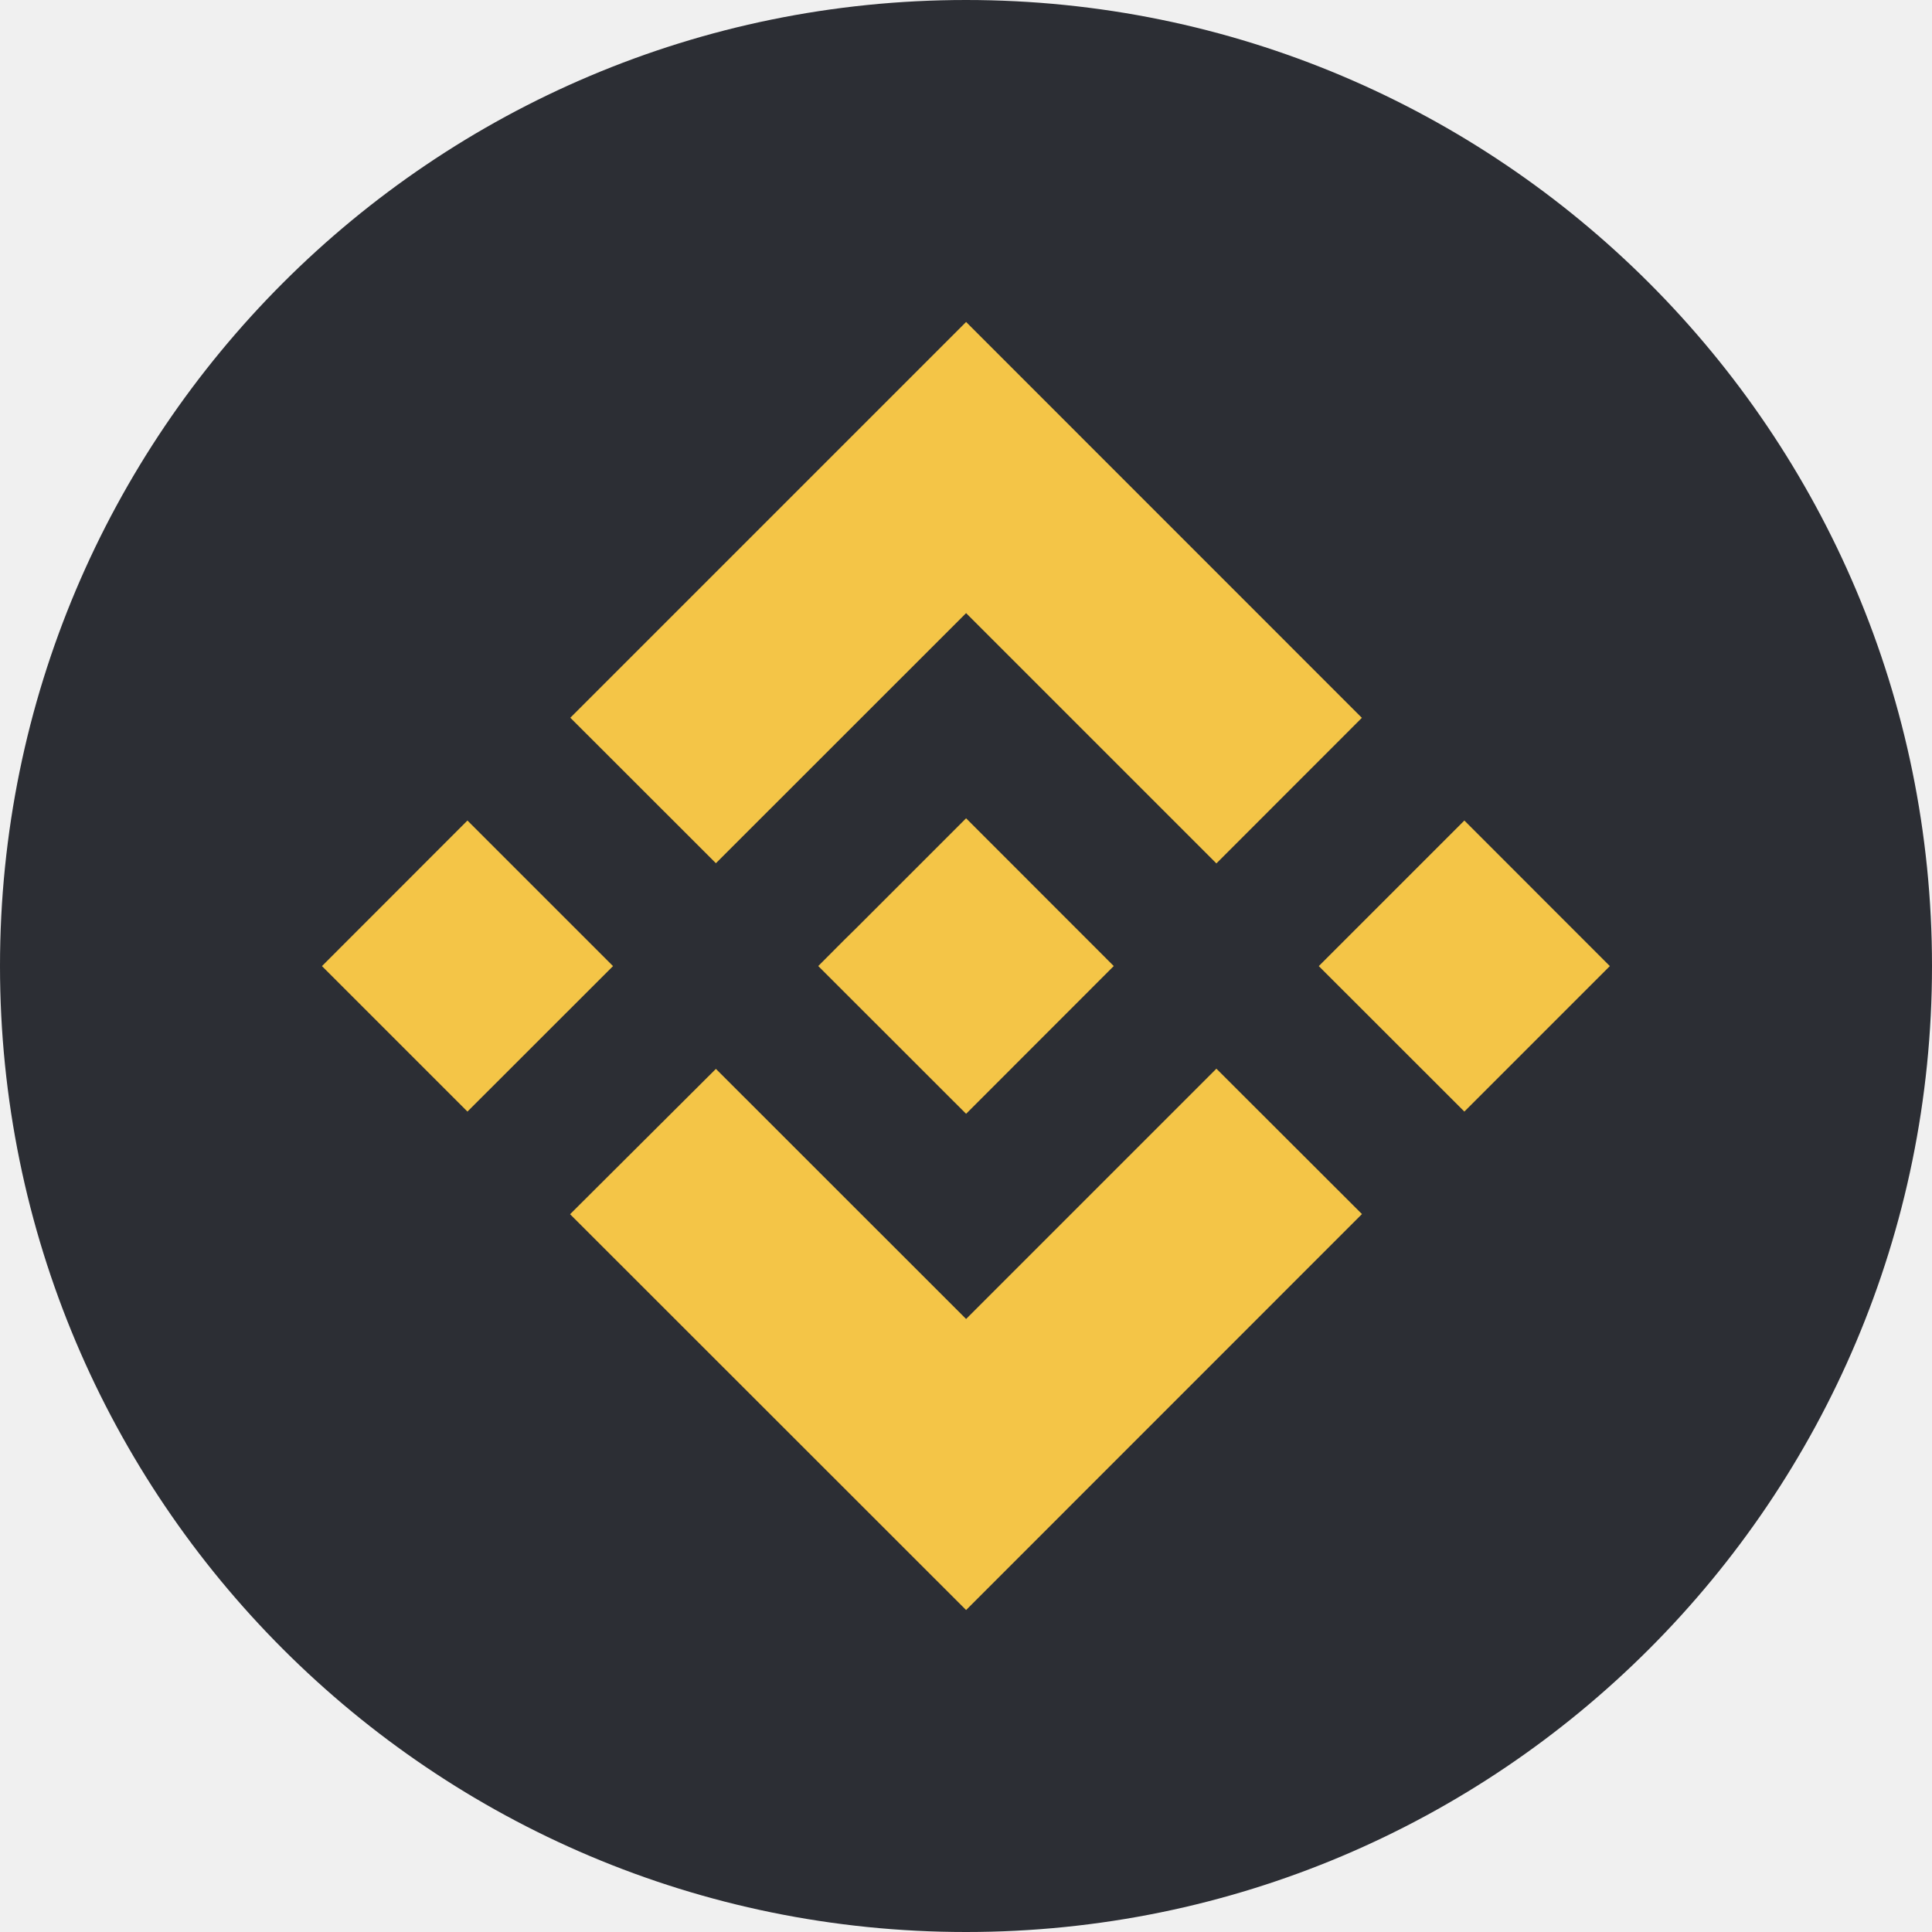
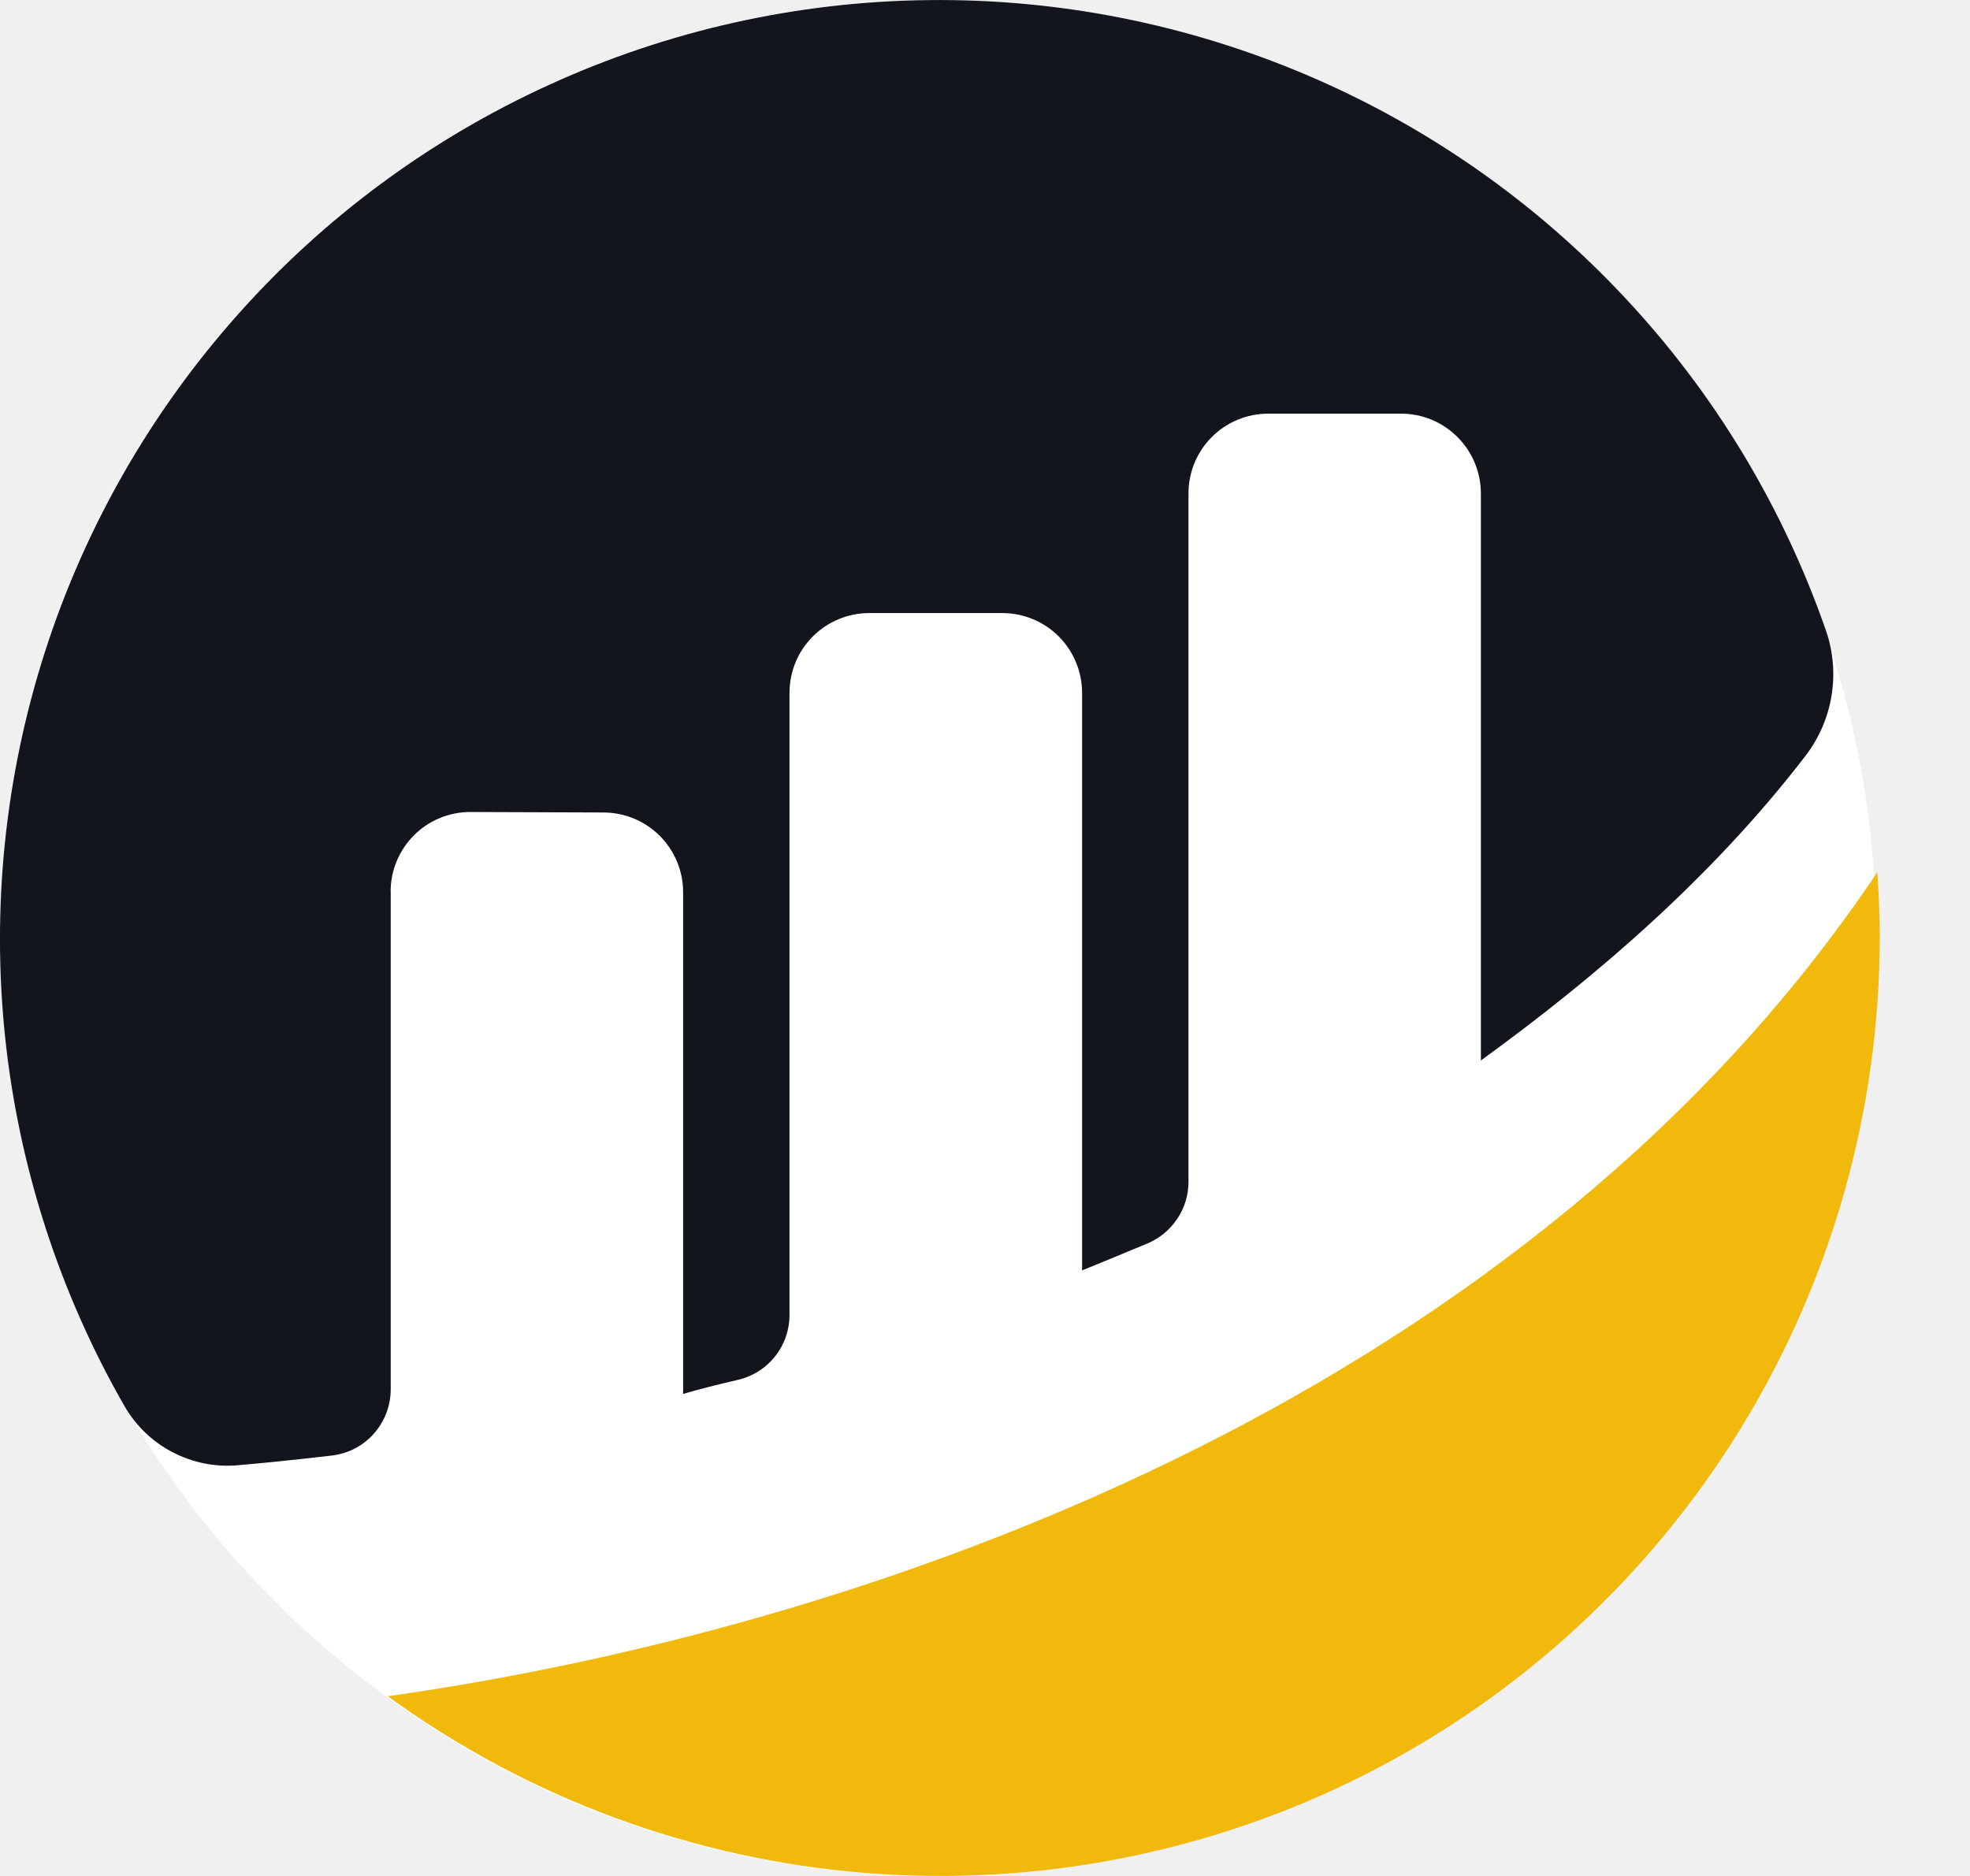
- <svg xmlns="http://www.w3.org/2000/svg" width="20" height="20" viewBox="0 0 20 20" fill="none">
-   <path d="M20 10C20 15.523 15.523 20 10 20C4.477 20 0 15.523 0 10C0 4.477 4.477 0 10 0C15.523 0 20 4.477 20 10Z" fill="#2C2E34" />
-   <path fill-rule="evenodd" clip-rule="evenodd" d="M7.411 8.936L10.001 6.347L12.592 8.938L14.098 7.431L10.001 3.333L5.904 7.43L7.411 8.936Z" fill="#F4C547" />
-   <path fill-rule="evenodd" clip-rule="evenodd" d="M3.333 10.001L4.839 8.494L6.346 10.001L4.839 11.507L3.333 10.001Z" fill="#F4C547" />
-   <path fill-rule="evenodd" clip-rule="evenodd" d="M7.411 11.065L10.001 13.654L12.592 11.063L14.099 12.568L14.098 12.569L10.001 16.667L5.904 12.572L5.902 12.569L7.411 11.065Z" fill="#F4C547" />
-   <path fill-rule="evenodd" clip-rule="evenodd" d="M13.652 10.001L15.159 8.494L16.665 10.001L15.159 11.507L13.652 10.001Z" fill="#F4C547" />
-   <path fill-rule="evenodd" clip-rule="evenodd" d="M11.529 10L10.001 8.471L8.871 9.601L8.74 9.73L8.473 9.998L8.471 10L8.473 10.003L10.001 11.53L11.529 10.001L11.53 10H11.529Z" fill="#F4C547" />
+ <svg xmlns="http://www.w3.org/2000/svg" width="21" height="20" viewBox="0 0 21 20" fill="none">
+   <path d="M20 10C20 15.523 15.523 20 10 20C4.477 20 0 15.523 0 10C0 4.477 4.477 0 10 0C15.523 0 20 4.477 20 10Z" fill="white" />
+   <path d="M4.164 9.506C4.164 9.394 4.186 9.283 4.229 9.18C4.272 9.077 4.335 8.983 4.414 8.904C4.493 8.825 4.587 8.763 4.691 8.72C4.794 8.678 4.905 8.656 5.017 8.657L6.431 8.662C6.657 8.662 6.873 8.751 7.033 8.911C7.192 9.07 7.282 9.286 7.282 9.512V14.861C7.441 14.813 7.645 14.763 7.869 14.71C8.025 14.674 8.163 14.586 8.262 14.461C8.362 14.335 8.416 14.18 8.416 14.021V7.387C8.416 7.161 8.505 6.945 8.665 6.785C8.824 6.626 9.04 6.536 9.266 6.536H10.685C10.91 6.536 11.127 6.626 11.286 6.785C11.445 6.945 11.535 7.161 11.535 7.387V13.544C11.535 13.544 11.89 13.4 12.236 13.255C12.364 13.2 12.473 13.109 12.55 12.993C12.628 12.877 12.669 12.741 12.669 12.601V5.261C12.669 5.035 12.758 4.819 12.918 4.659C13.077 4.5 13.293 4.41 13.519 4.41H14.936C15.162 4.41 15.378 4.5 15.537 4.66C15.696 4.819 15.786 5.035 15.786 5.261V11.306C17.015 10.415 18.26 9.344 19.248 8.056C19.391 7.869 19.486 7.65 19.524 7.417C19.562 7.185 19.542 6.946 19.465 6.724C19.008 5.408 18.281 4.201 17.33 3.183C16.38 2.164 15.227 1.354 13.947 0.807C12.665 0.259 11.284 -0.016 9.891 0.001C8.498 0.017 7.124 0.324 5.856 0.903C4.588 1.481 3.455 2.317 2.53 3.359C1.604 4.4 0.905 5.623 0.479 6.949C0.053 8.276 -0.091 9.677 0.055 11.062C0.202 12.448 0.636 13.787 1.33 14.996C1.451 15.204 1.629 15.374 1.843 15.484C2.057 15.595 2.298 15.643 2.538 15.621C2.806 15.598 3.14 15.564 3.536 15.518C3.709 15.498 3.869 15.416 3.984 15.286C4.1 15.156 4.164 14.989 4.165 14.815V9.506" fill="#12161C" />
+   <path d="M4.134 18.084C5.628 19.171 7.393 19.823 9.235 19.969C11.076 20.114 12.922 19.748 14.569 18.91C16.215 18.071 17.597 16.794 18.562 15.219C19.527 13.644 20.038 11.832 20.038 9.985C20.038 9.754 20.027 9.526 20.012 9.299C16.353 14.756 9.597 17.307 4.134 18.084Z" fill="#F0B90B" />
</svg>
